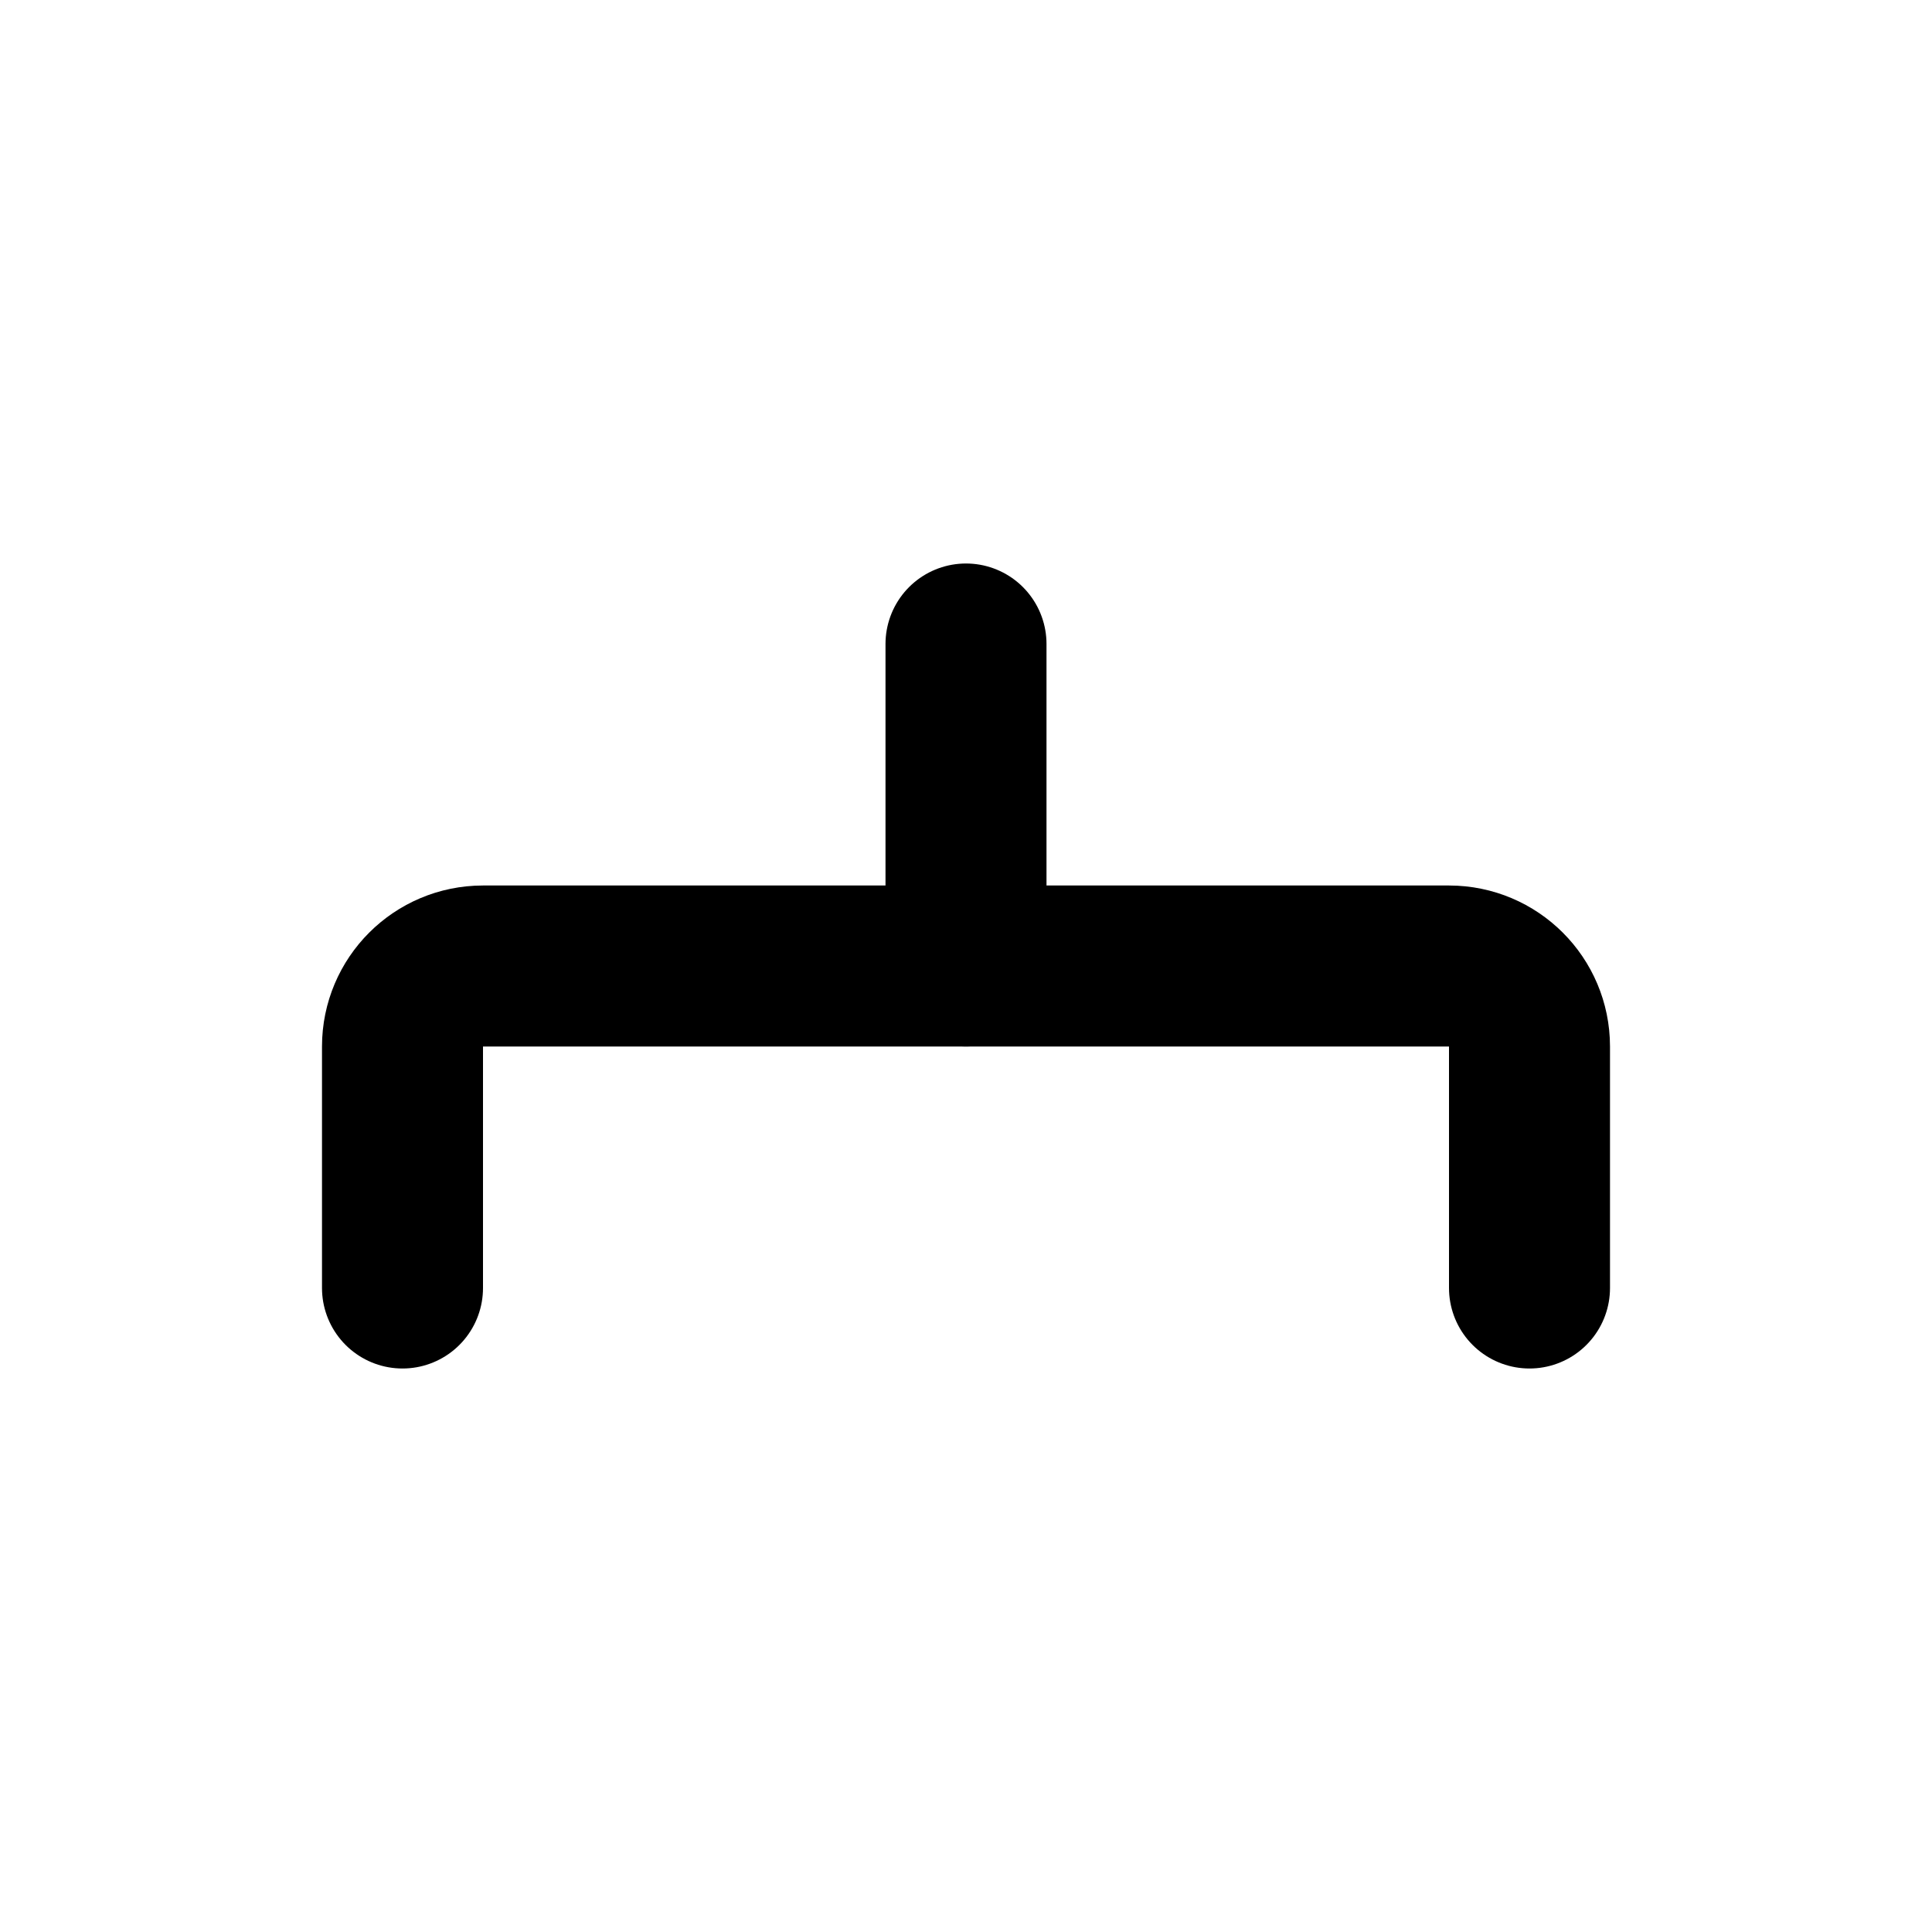
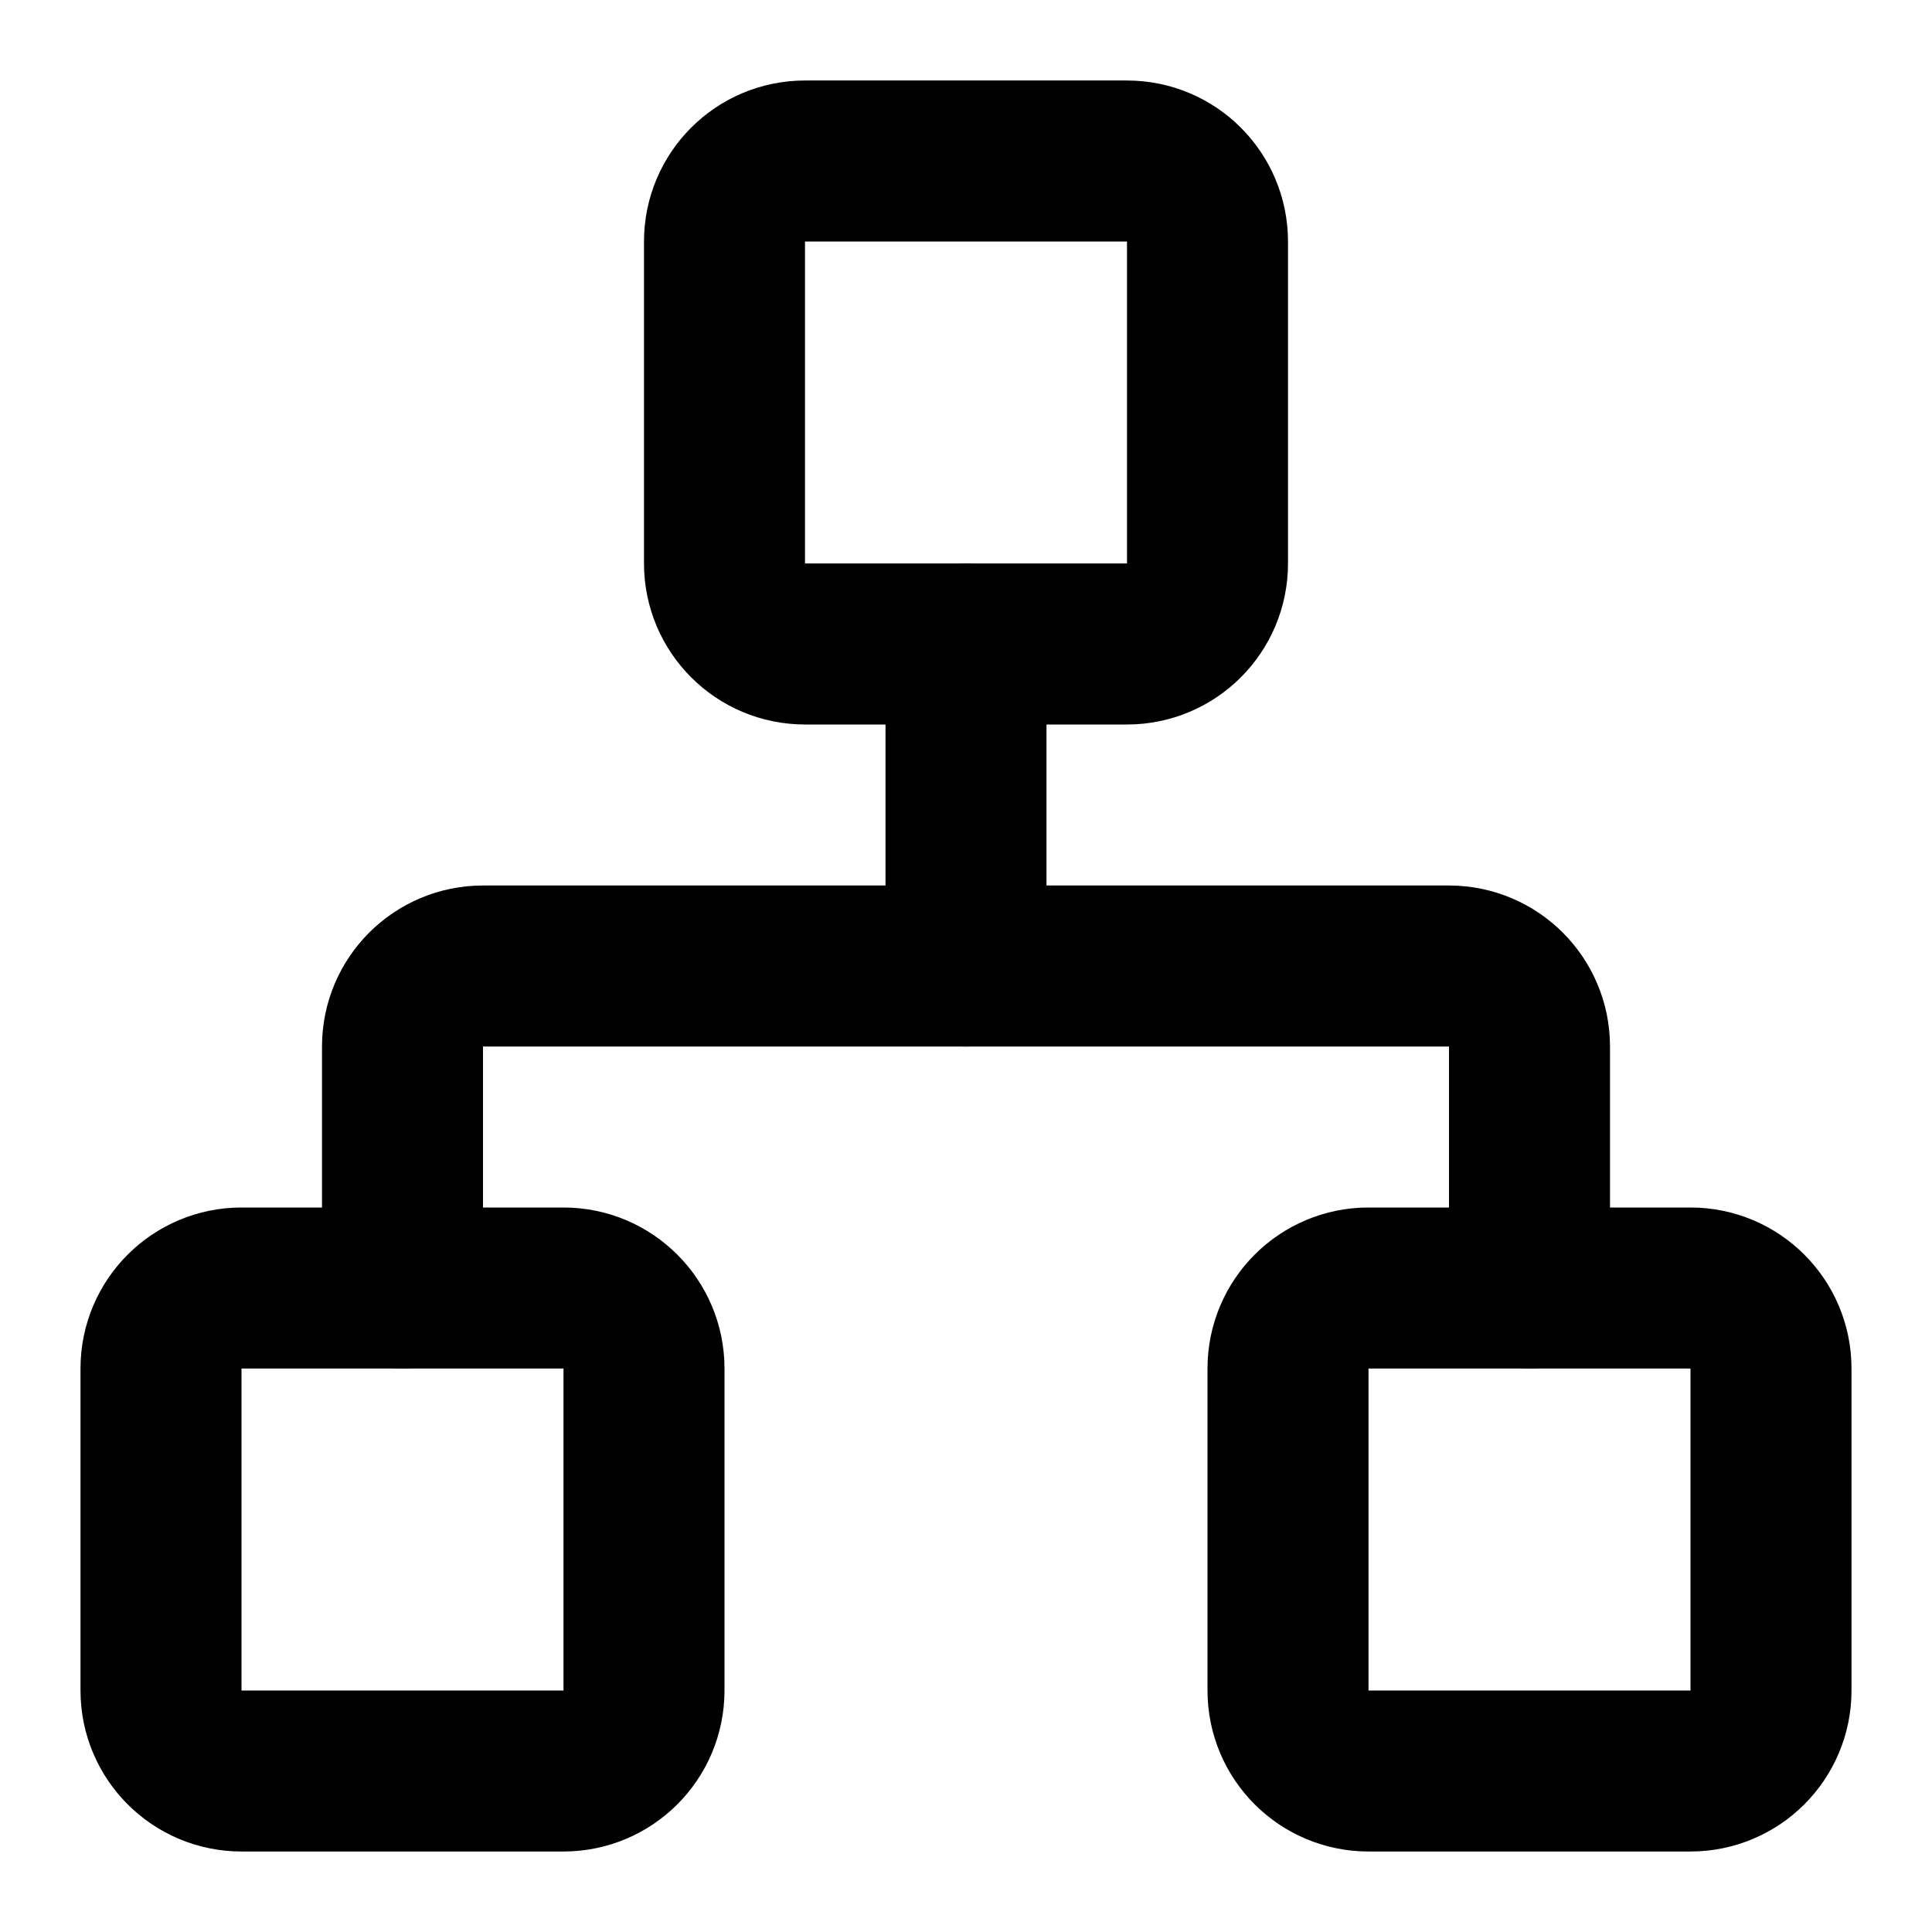
<svg xmlns="http://www.w3.org/2000/svg" viewBox="0 0 24 24" fill="none" stroke="#000" stroke-width="2" stroke-linecap="round" stroke-linejoin="round">
-   <rect x="16" y="16" rx="1" />
-   <rect x="2" y="16" rx="1" />
-   <rect x="9" y="2" rx="1" />
+   <rect x="16" y="16" width="6" height="6" rx="1" />
+   <rect x="2" y="16" width="6" height="6" rx="1" />
+   <rect x="9" y="2" width="6" height="6" rx="1" />
  <path d="M5 16v-3a1 1 0 0 1 1-1h12a1 1 0 0 1 1 1v3" />
  <path d="M12 12V8" />
</svg>
